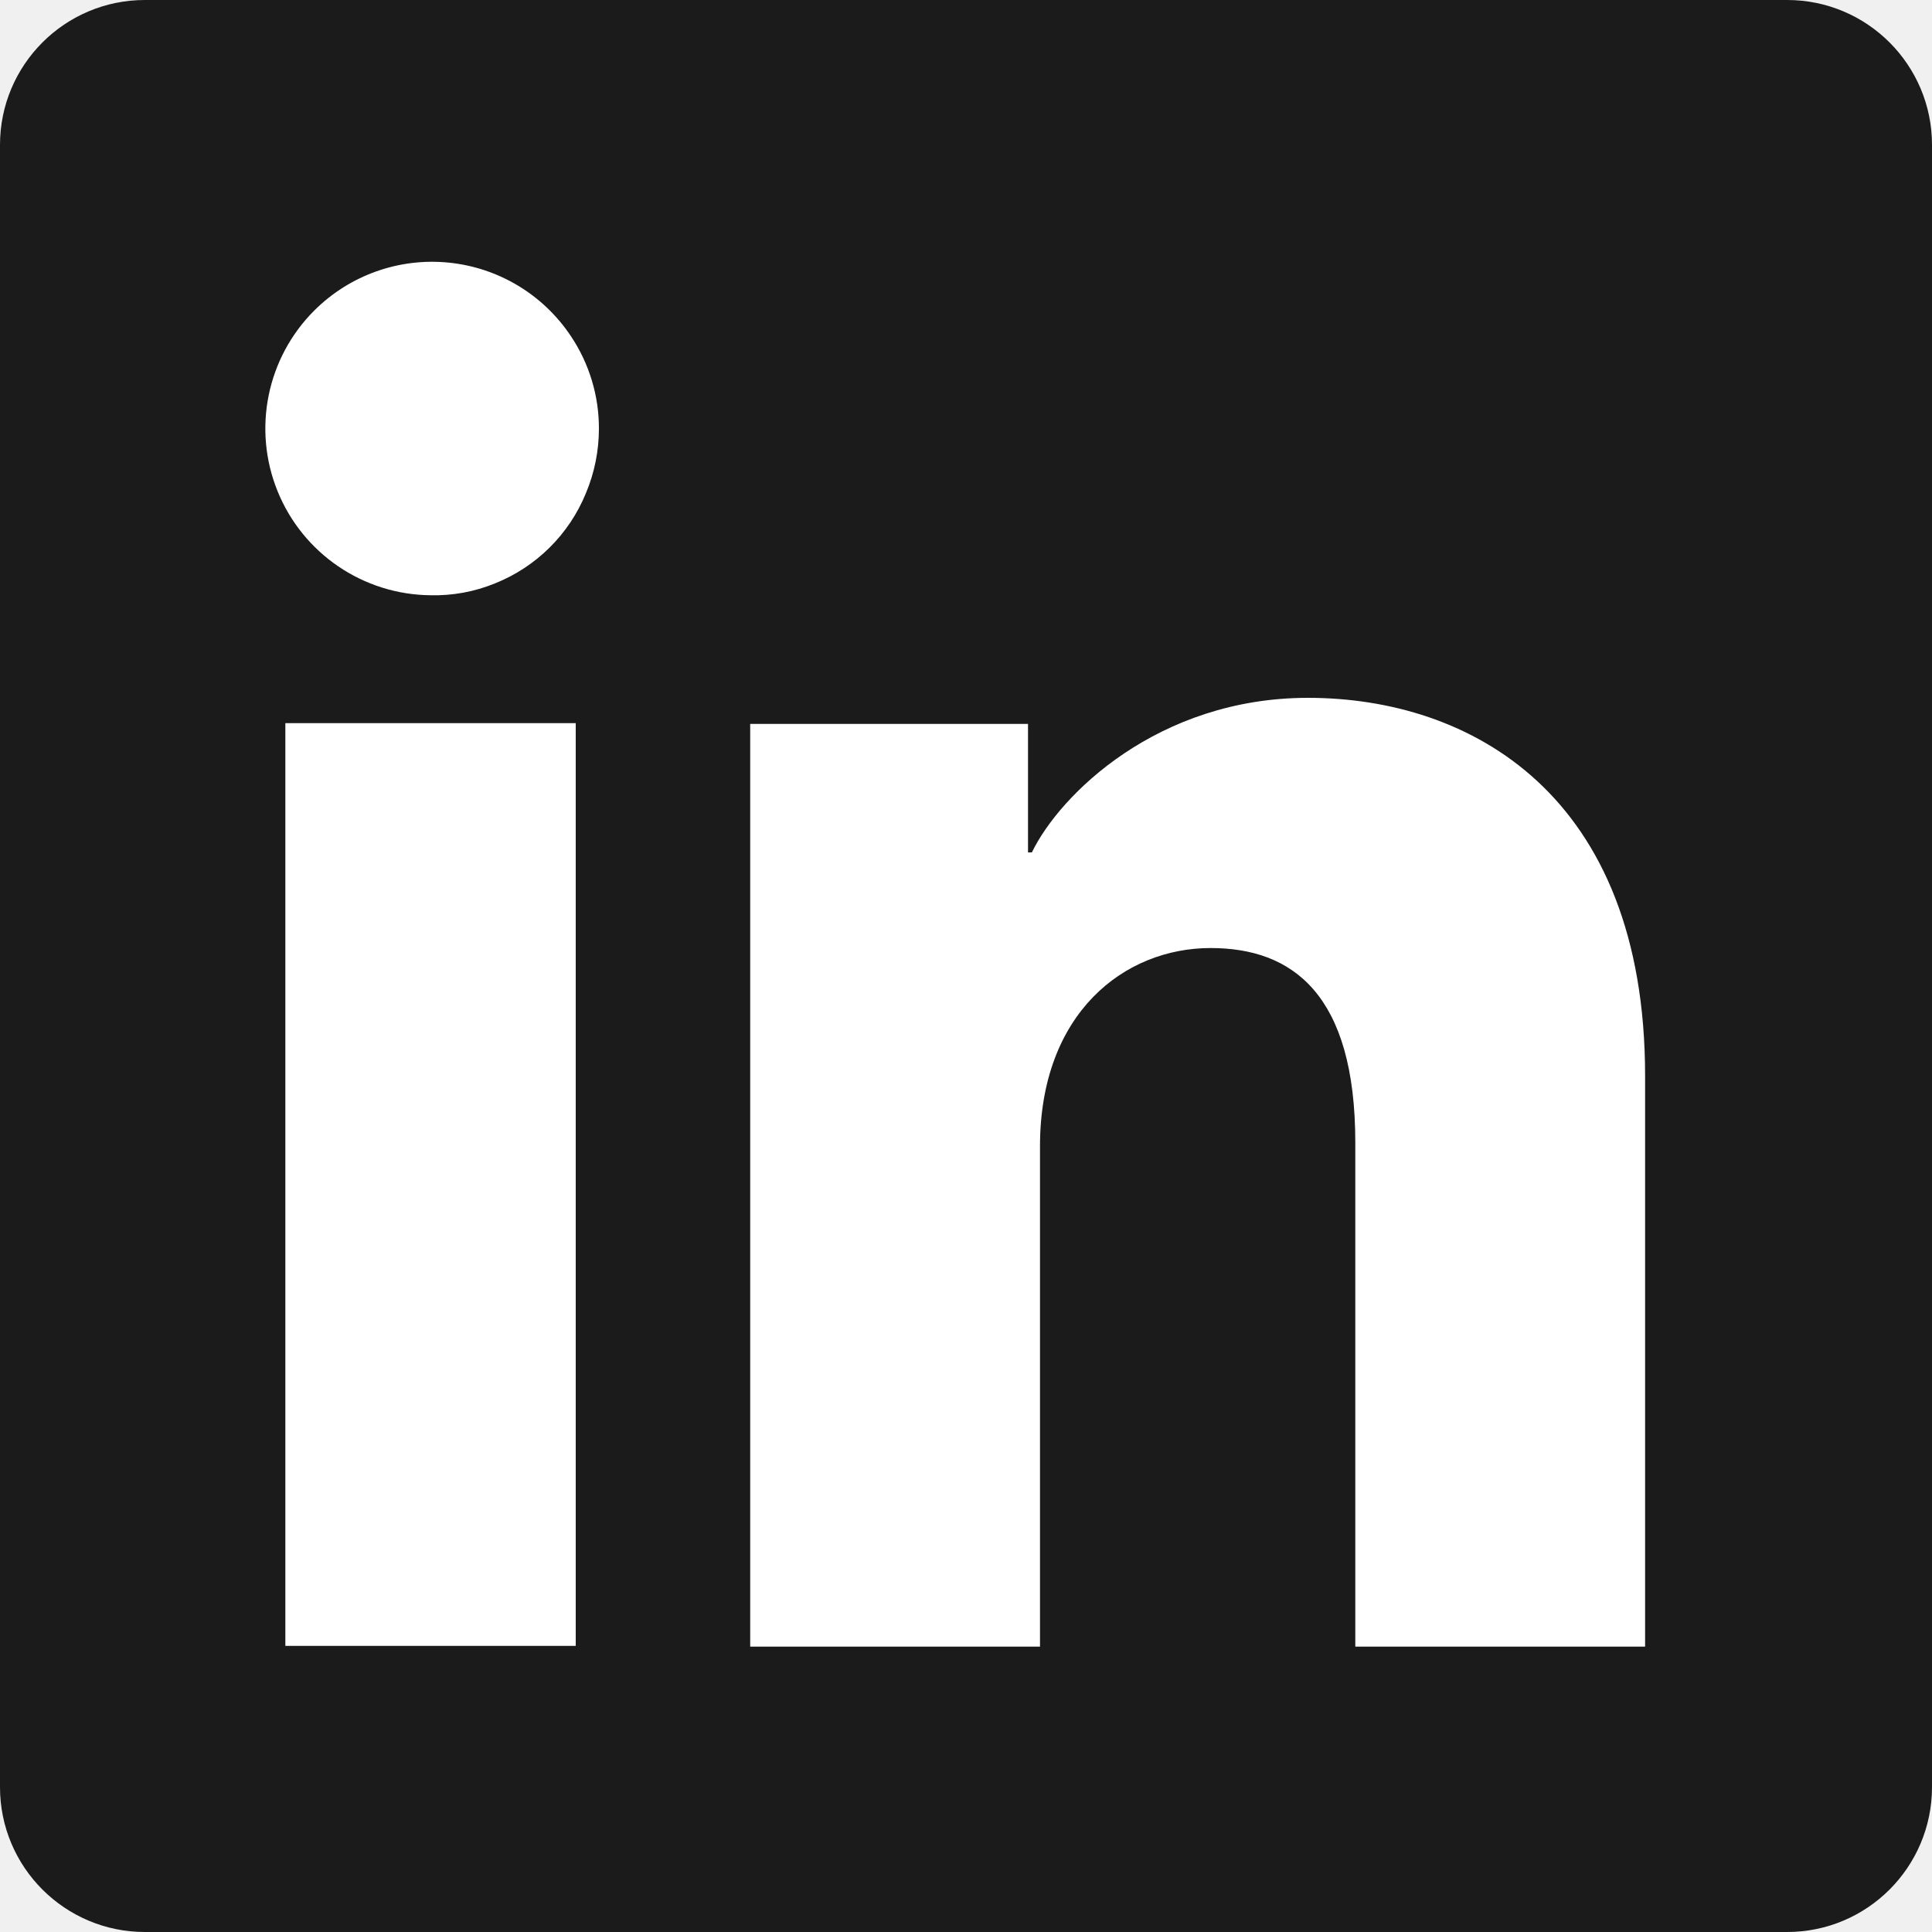
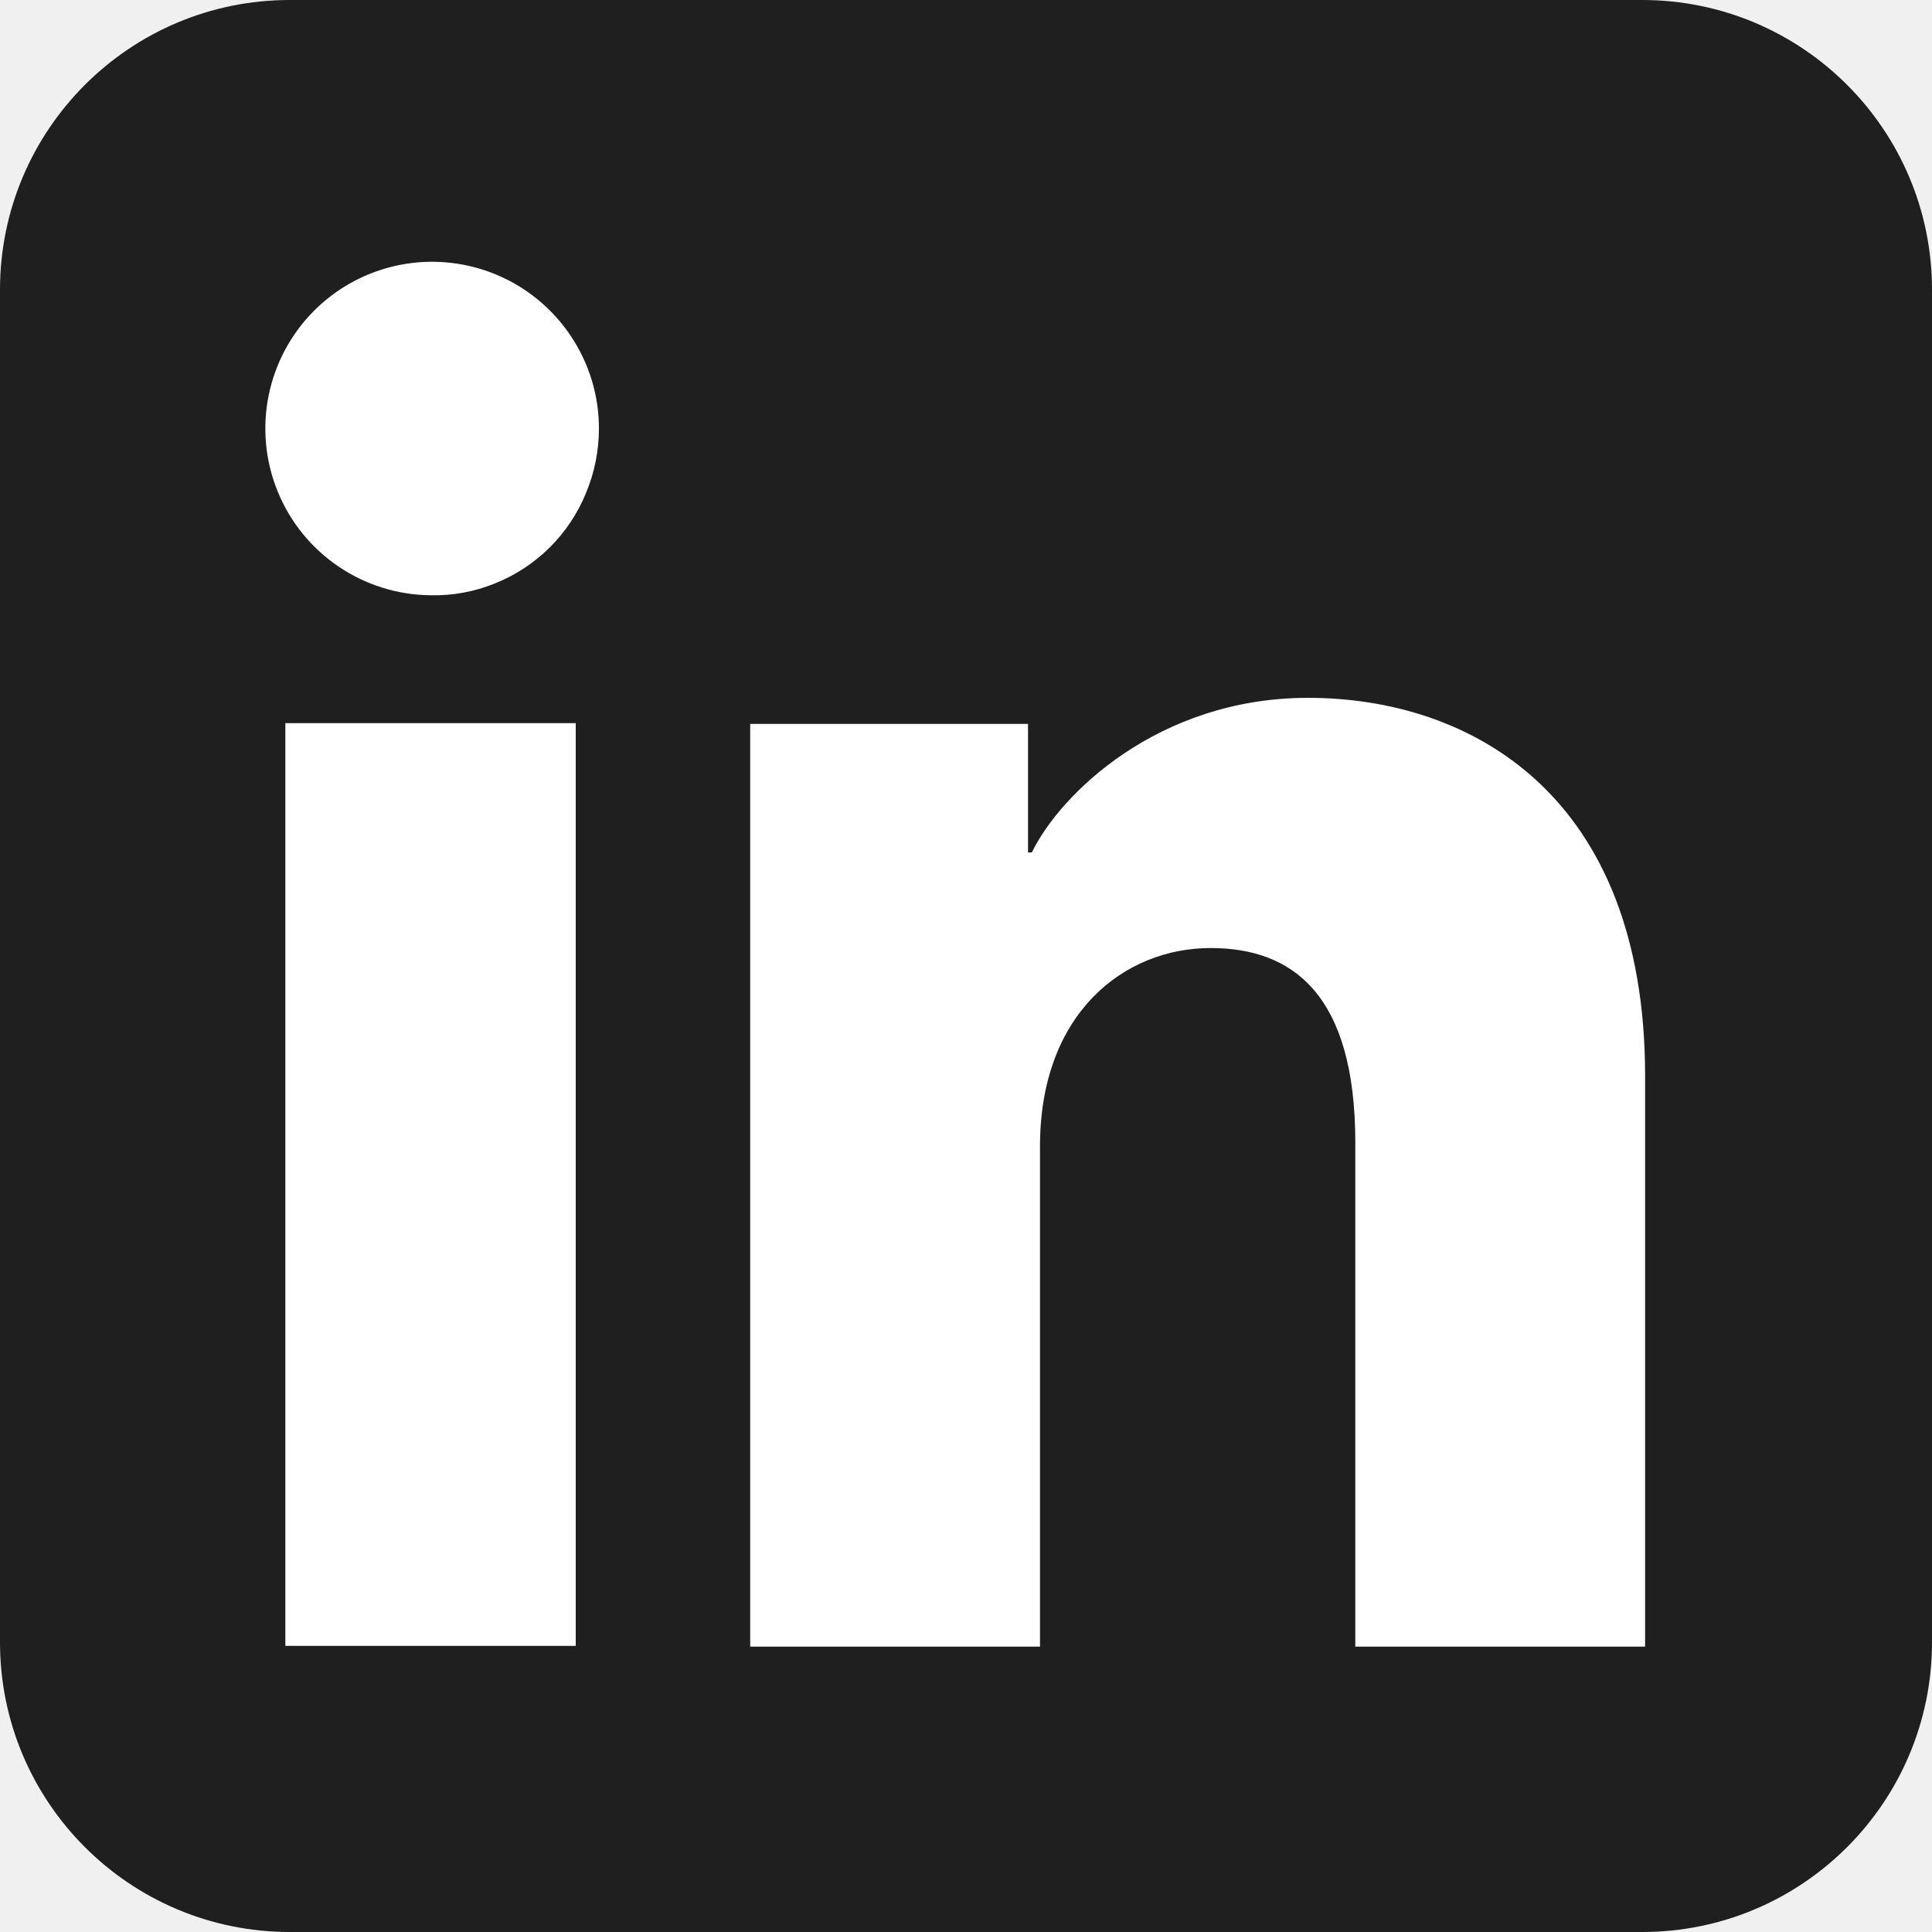
<svg xmlns="http://www.w3.org/2000/svg" viewBox="0 0 100 100">
  <defs>
-     <style>.cls-1{fill:#1b1b1b;}.cls-2{fill:#fff;}</style>
+     <style>.cls-1{fill:#1f1f1f;}.cls-2{fill:#fff;}</style>
  </defs>
  <g id="Layer_2" data-name="Layer 2">
+     <g id="Background_Layer" data-name="Background Layer">
+       <rect class="cls-1" width="100" height="100" rx="15" />
+     </g>
    <g id="Icons">
-       <rect class="cls-1" width="100" height="100" rx="7.5" />
      <path class="cls-2" d="M31,22.19a8.57,8.57,0,0,0-1.45-4.79,8.63,8.63,0,0,0-13.27-1.34,8.63,8.63,0,0,0,6,14.75,8.27,8.27,0,0,0,3.33-.61,8.48,8.48,0,0,0,4.72-4.68A8.65,8.65,0,0,0,31,22.19Z" />
      <rect class="cls-2" x="14.77" y="37.43" width="15.03" height="47.76" />
      <path class="cls-2" d="M38.83,37.47V85.23h15V59.33c0-6.9,4.37-10.26,8.83-10.26,4.22,0,7.49,2.37,7.49,10.07V85.23h15V55.69c0-14.59-9.06-19.57-17.45-19.57-7.76,0-12.84,5-14.29,8h-.2V37.47Z" />
    </g>
  </g>
</svg>
